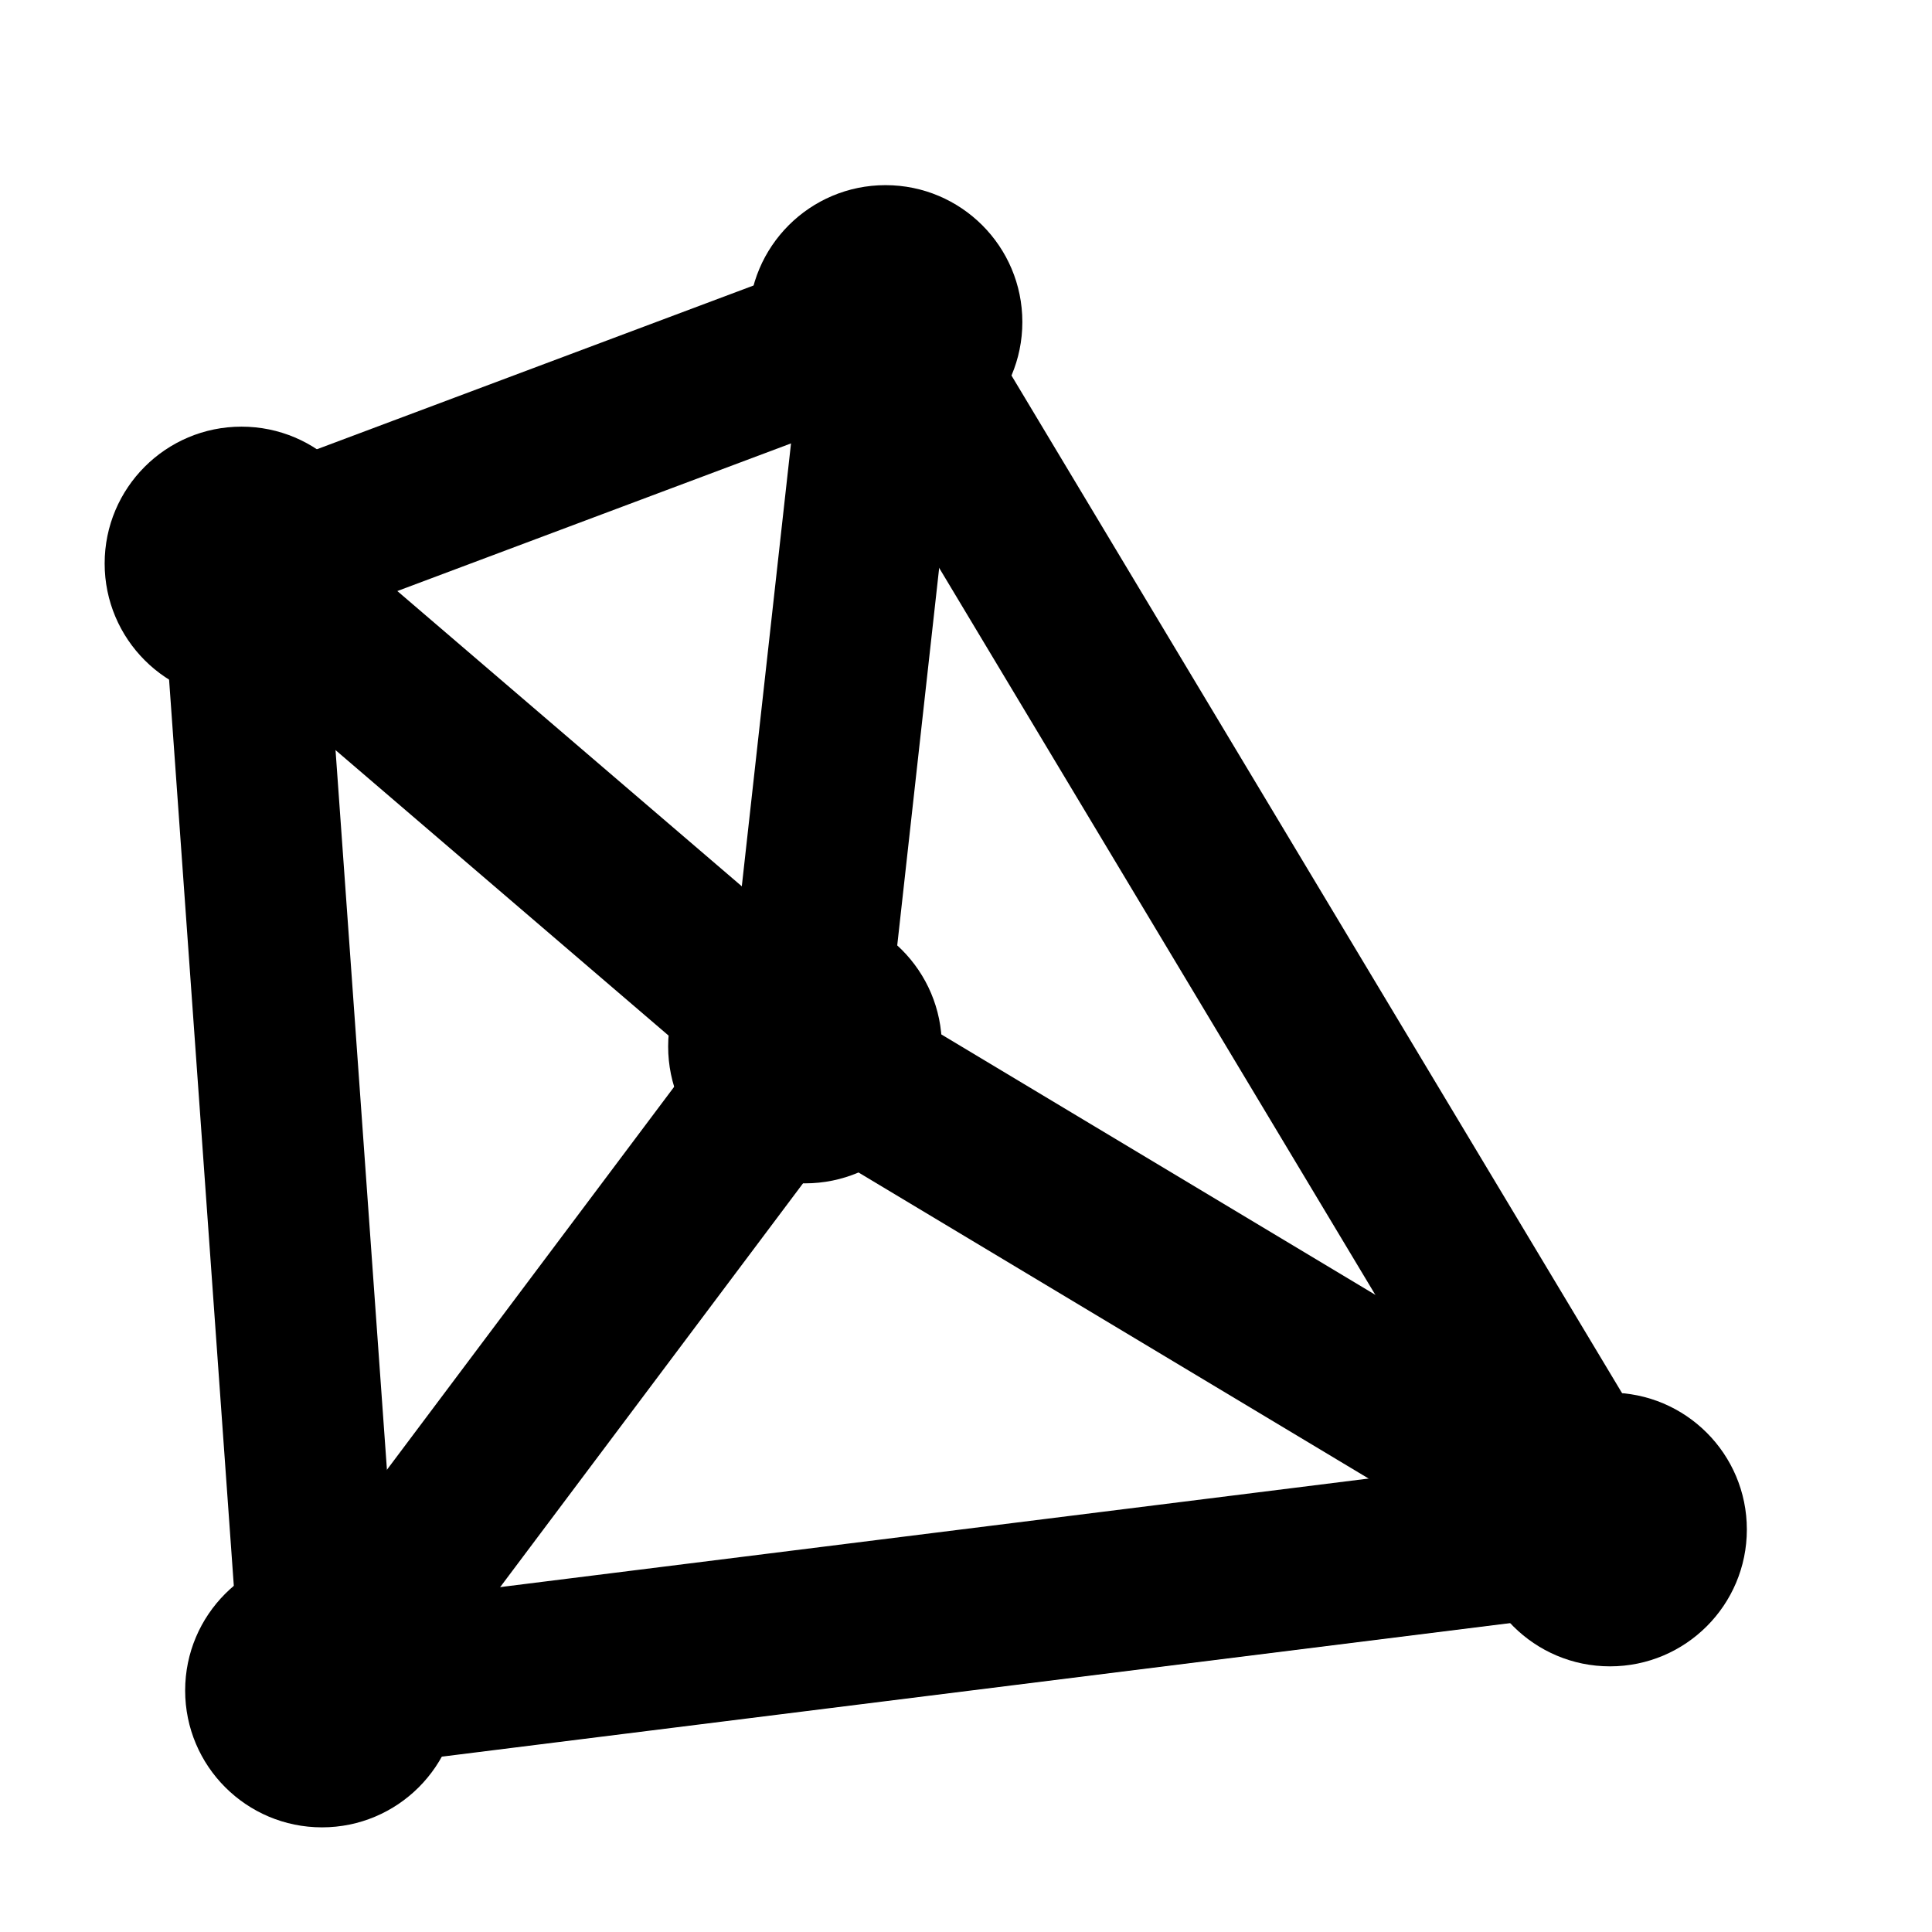
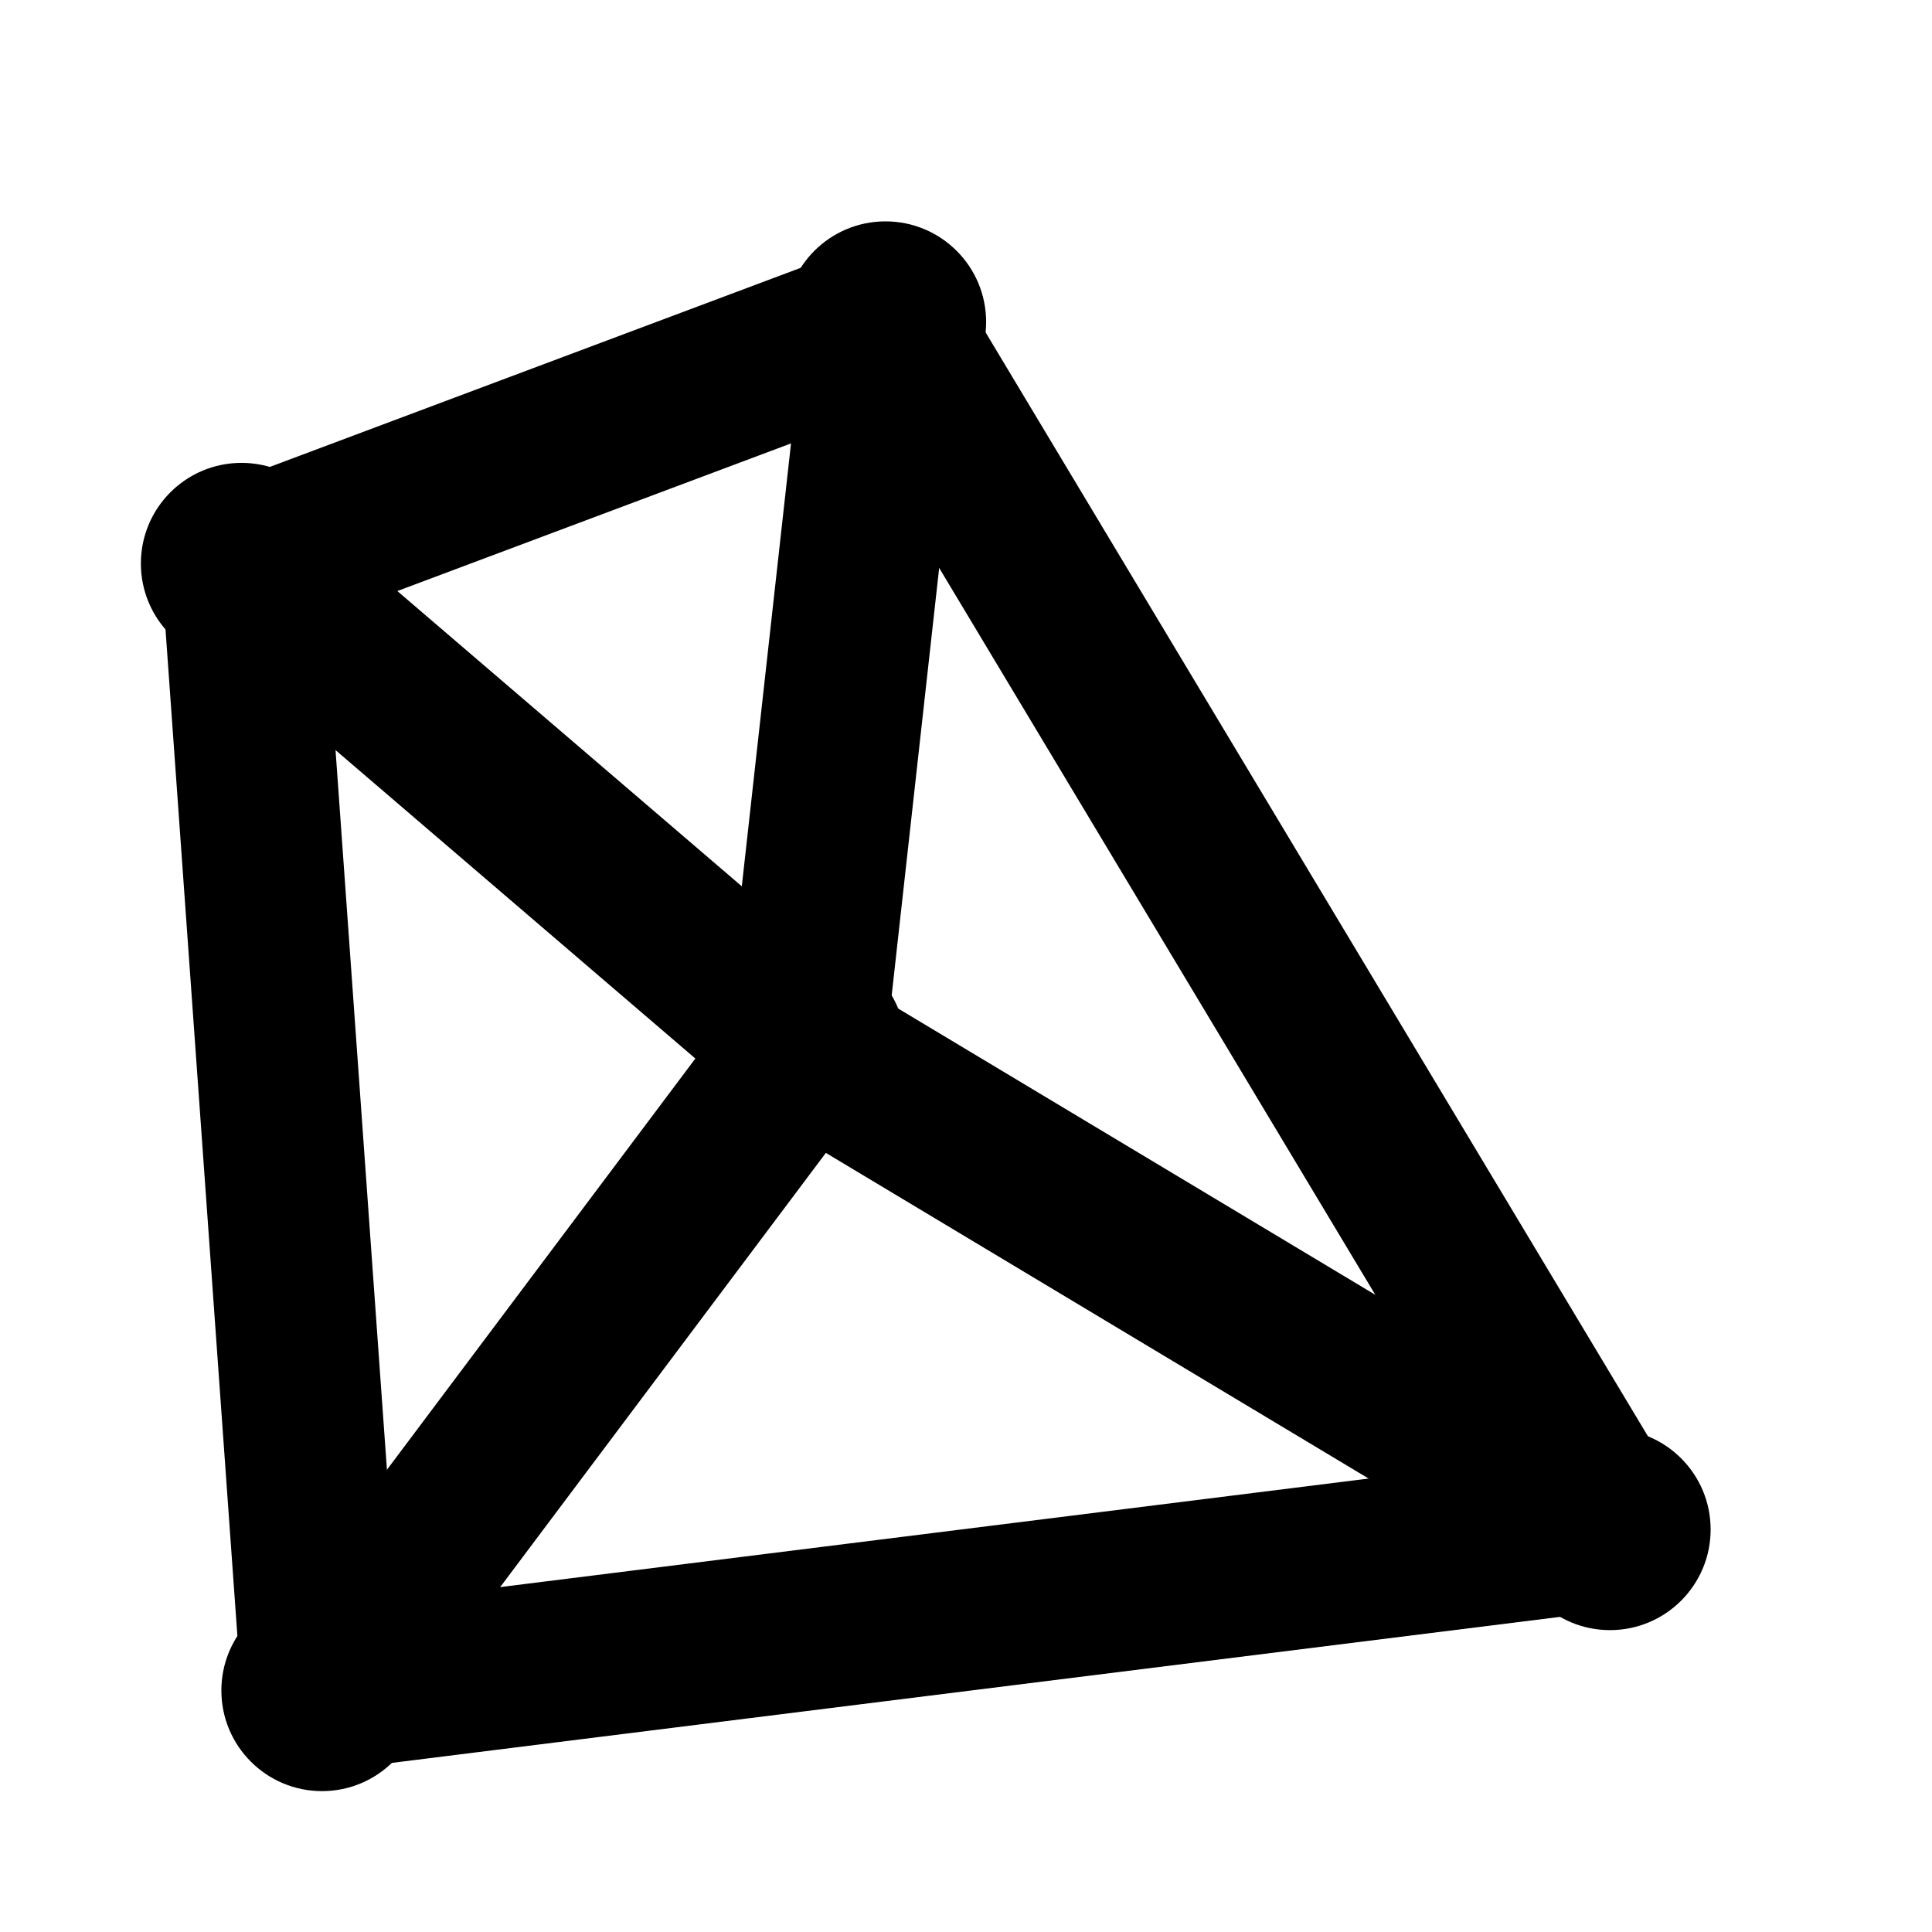
<svg xmlns="http://www.w3.org/2000/svg" width="24" height="24" viewBox="0 0 24 24" fill="none" stroke="currentColor" stroke-width="2" stroke-linecap="round" stroke-linejoin="round">
  <path d="m3 7 8-3 9 15-16 2Z" />
  <path d="m3 7 7 6 1-9M4 21l6-8 10 6" />
  <g fill="currentColor" stroke="none">
-     <circle cx="3" cy="7" r="1.7" />
-     <circle cx="11" cy="4" r="1.7" />
-     <circle cx="20" cy="19" r="1.7" />
-     <circle cx="4" cy="21" r="1.7" />
-     <circle cx="10" cy="13" r="1.7" />
+     <circle cx="3" cy="7" r="1.25" />
+     <circle cx="11" cy="4" r="1.25" />
+     <circle cx="20" cy="19" r="1.25" />
+     <circle cx="4" cy="21" r="1.25" />
+     <circle cx="10" cy="13" r="1.25" />
  </g>
</svg>
